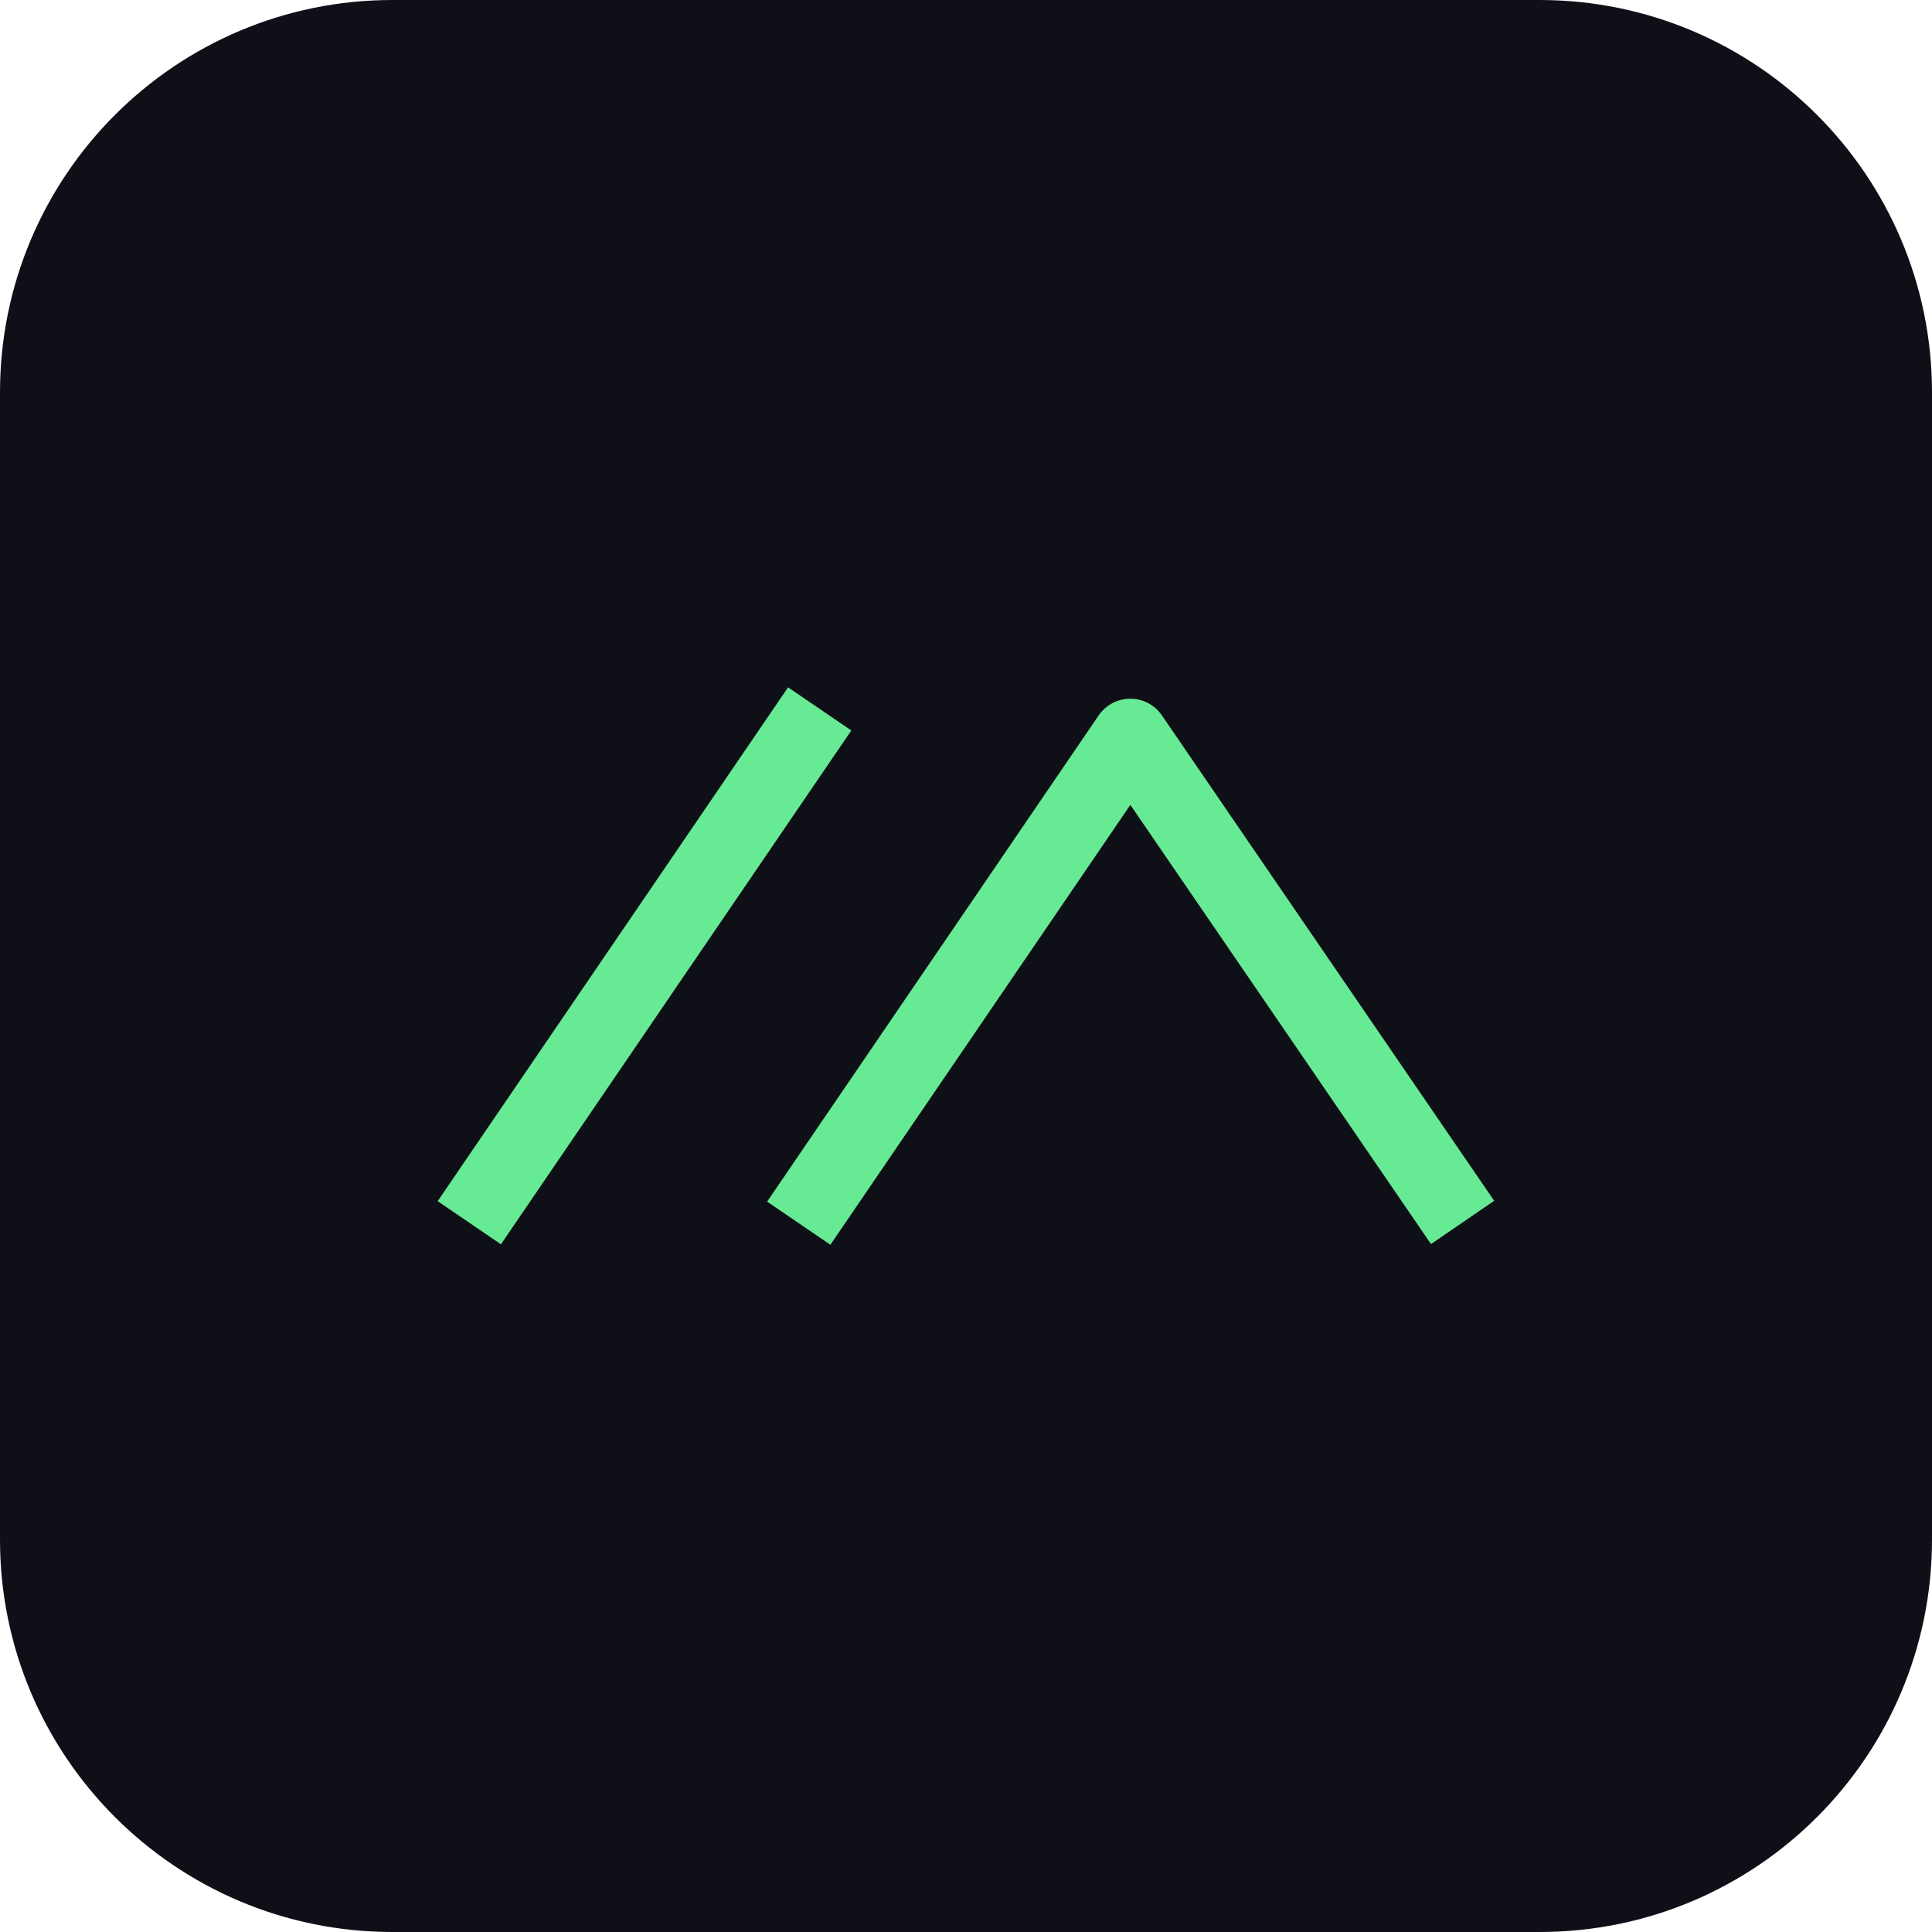
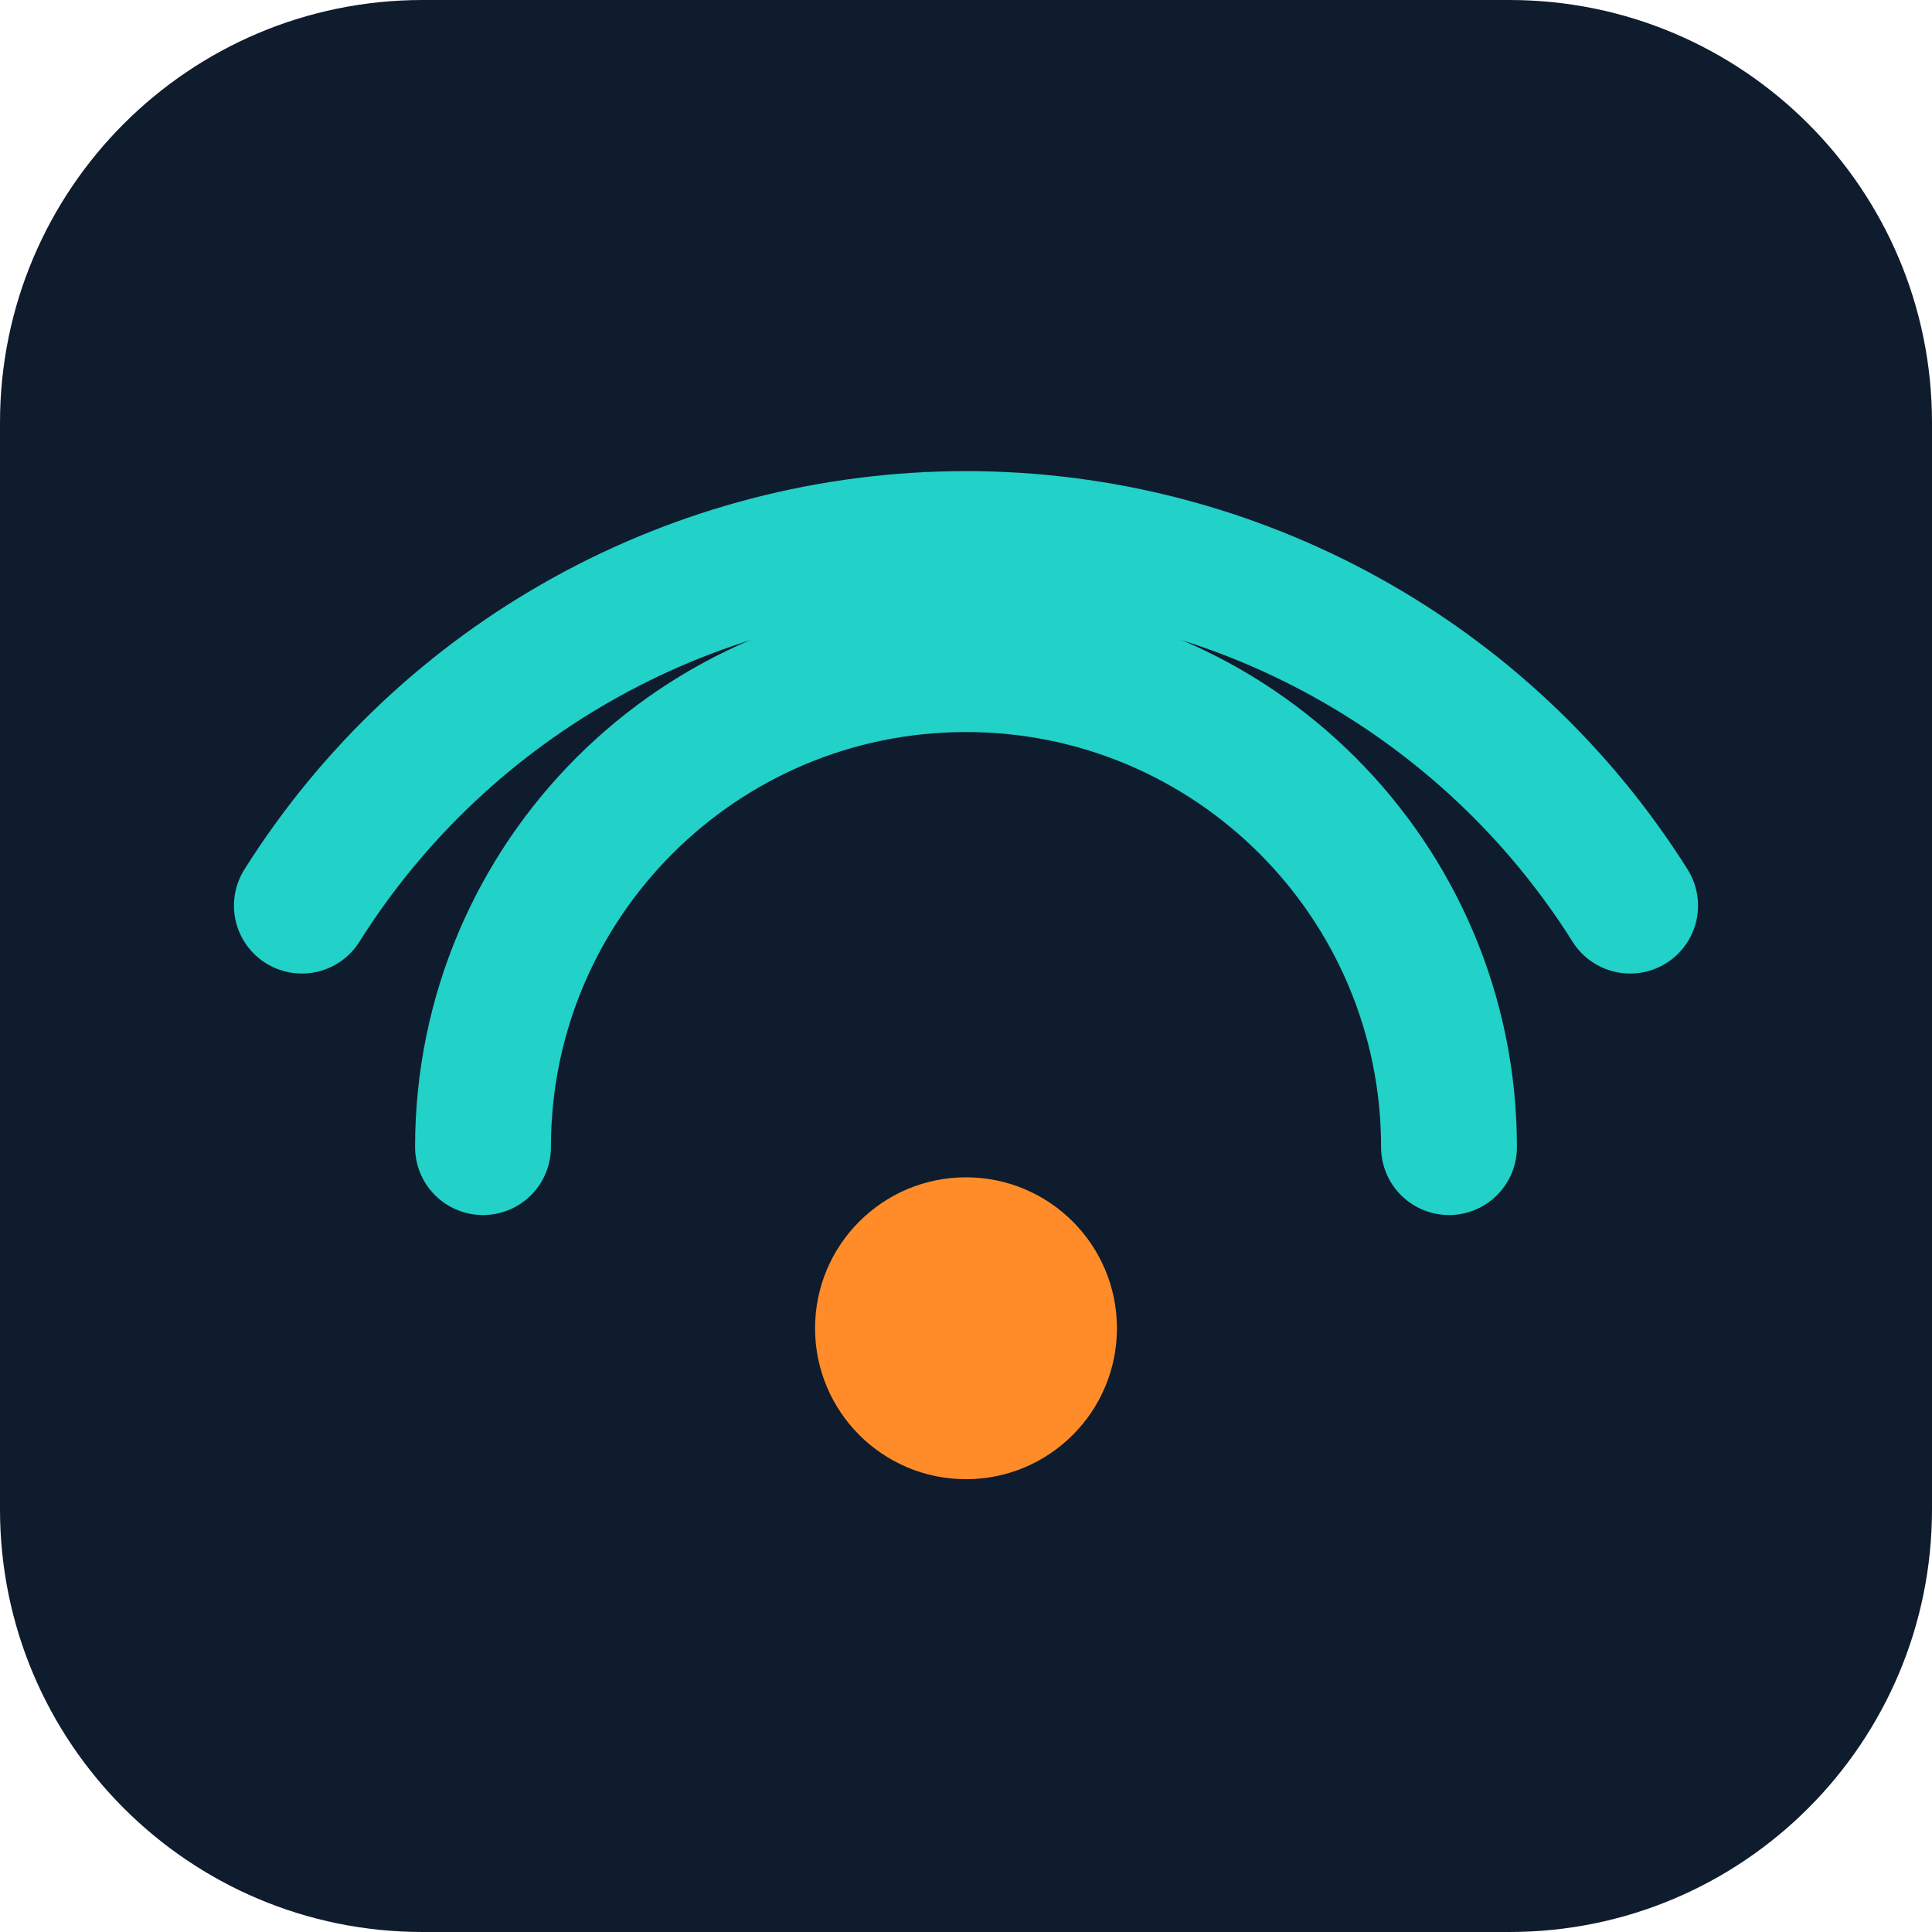
- <svg xmlns="http://www.w3.org/2000/svg" width="512" height="512" viewBox="0 0 512 512">
-   <rect width="512" height="512" rx="104" fill="#0f1017" />
-   <svg x="116" y="180" width="280" height="152" viewBox="2.72 2.55 94.57 49.89" preserveAspectRatio="xMidYMid meet">
-     <g fill="#67ea94" transform="matrix(0.802386,0,0,0.460028,-421.748,-122.127)">
-       <g transform="matrix(0.579082,0,0,1.01004,460.975,-39.6867)">
-         <path d="M250.908,330.267L193.126,415.005L180.938,406.694L244.802,313.037C246.174,311.024 248.453,309.819 250.889,309.816C253.326,309.814 255.606,311.015 256.982,313.026L320.994,406.536L308.821,414.869L250.908,330.267Z" />
-       </g>
-       <g transform="matrix(0.582378,0,0,1.01579,485.019,-211.182)">
-         <path d="M87.642,581.398L154.757,482.977L142.638,474.713L75.523,573.134L87.642,581.398Z" />
-       </g>
-     </g>
-   </svg>
+ <svg xmlns="http://www.w3.org/2000/svg" viewBox="0 0 64 64" width="64" height="64">
+   <rect width="64" height="64" rx="14" fill="#0F1C2D" />
+   <g fill="none" stroke="#22D1C8" stroke-width="4.5" stroke-linecap="round">
+     <path d="M16 38 a16 16 0 0 1 32 0" />
+     <path d="M10 30 a26 26 0 0 1 44 0" />
+   </g>
+   <circle cx="32" cy="44" r="5" fill="#FF8C29" />
</svg>
